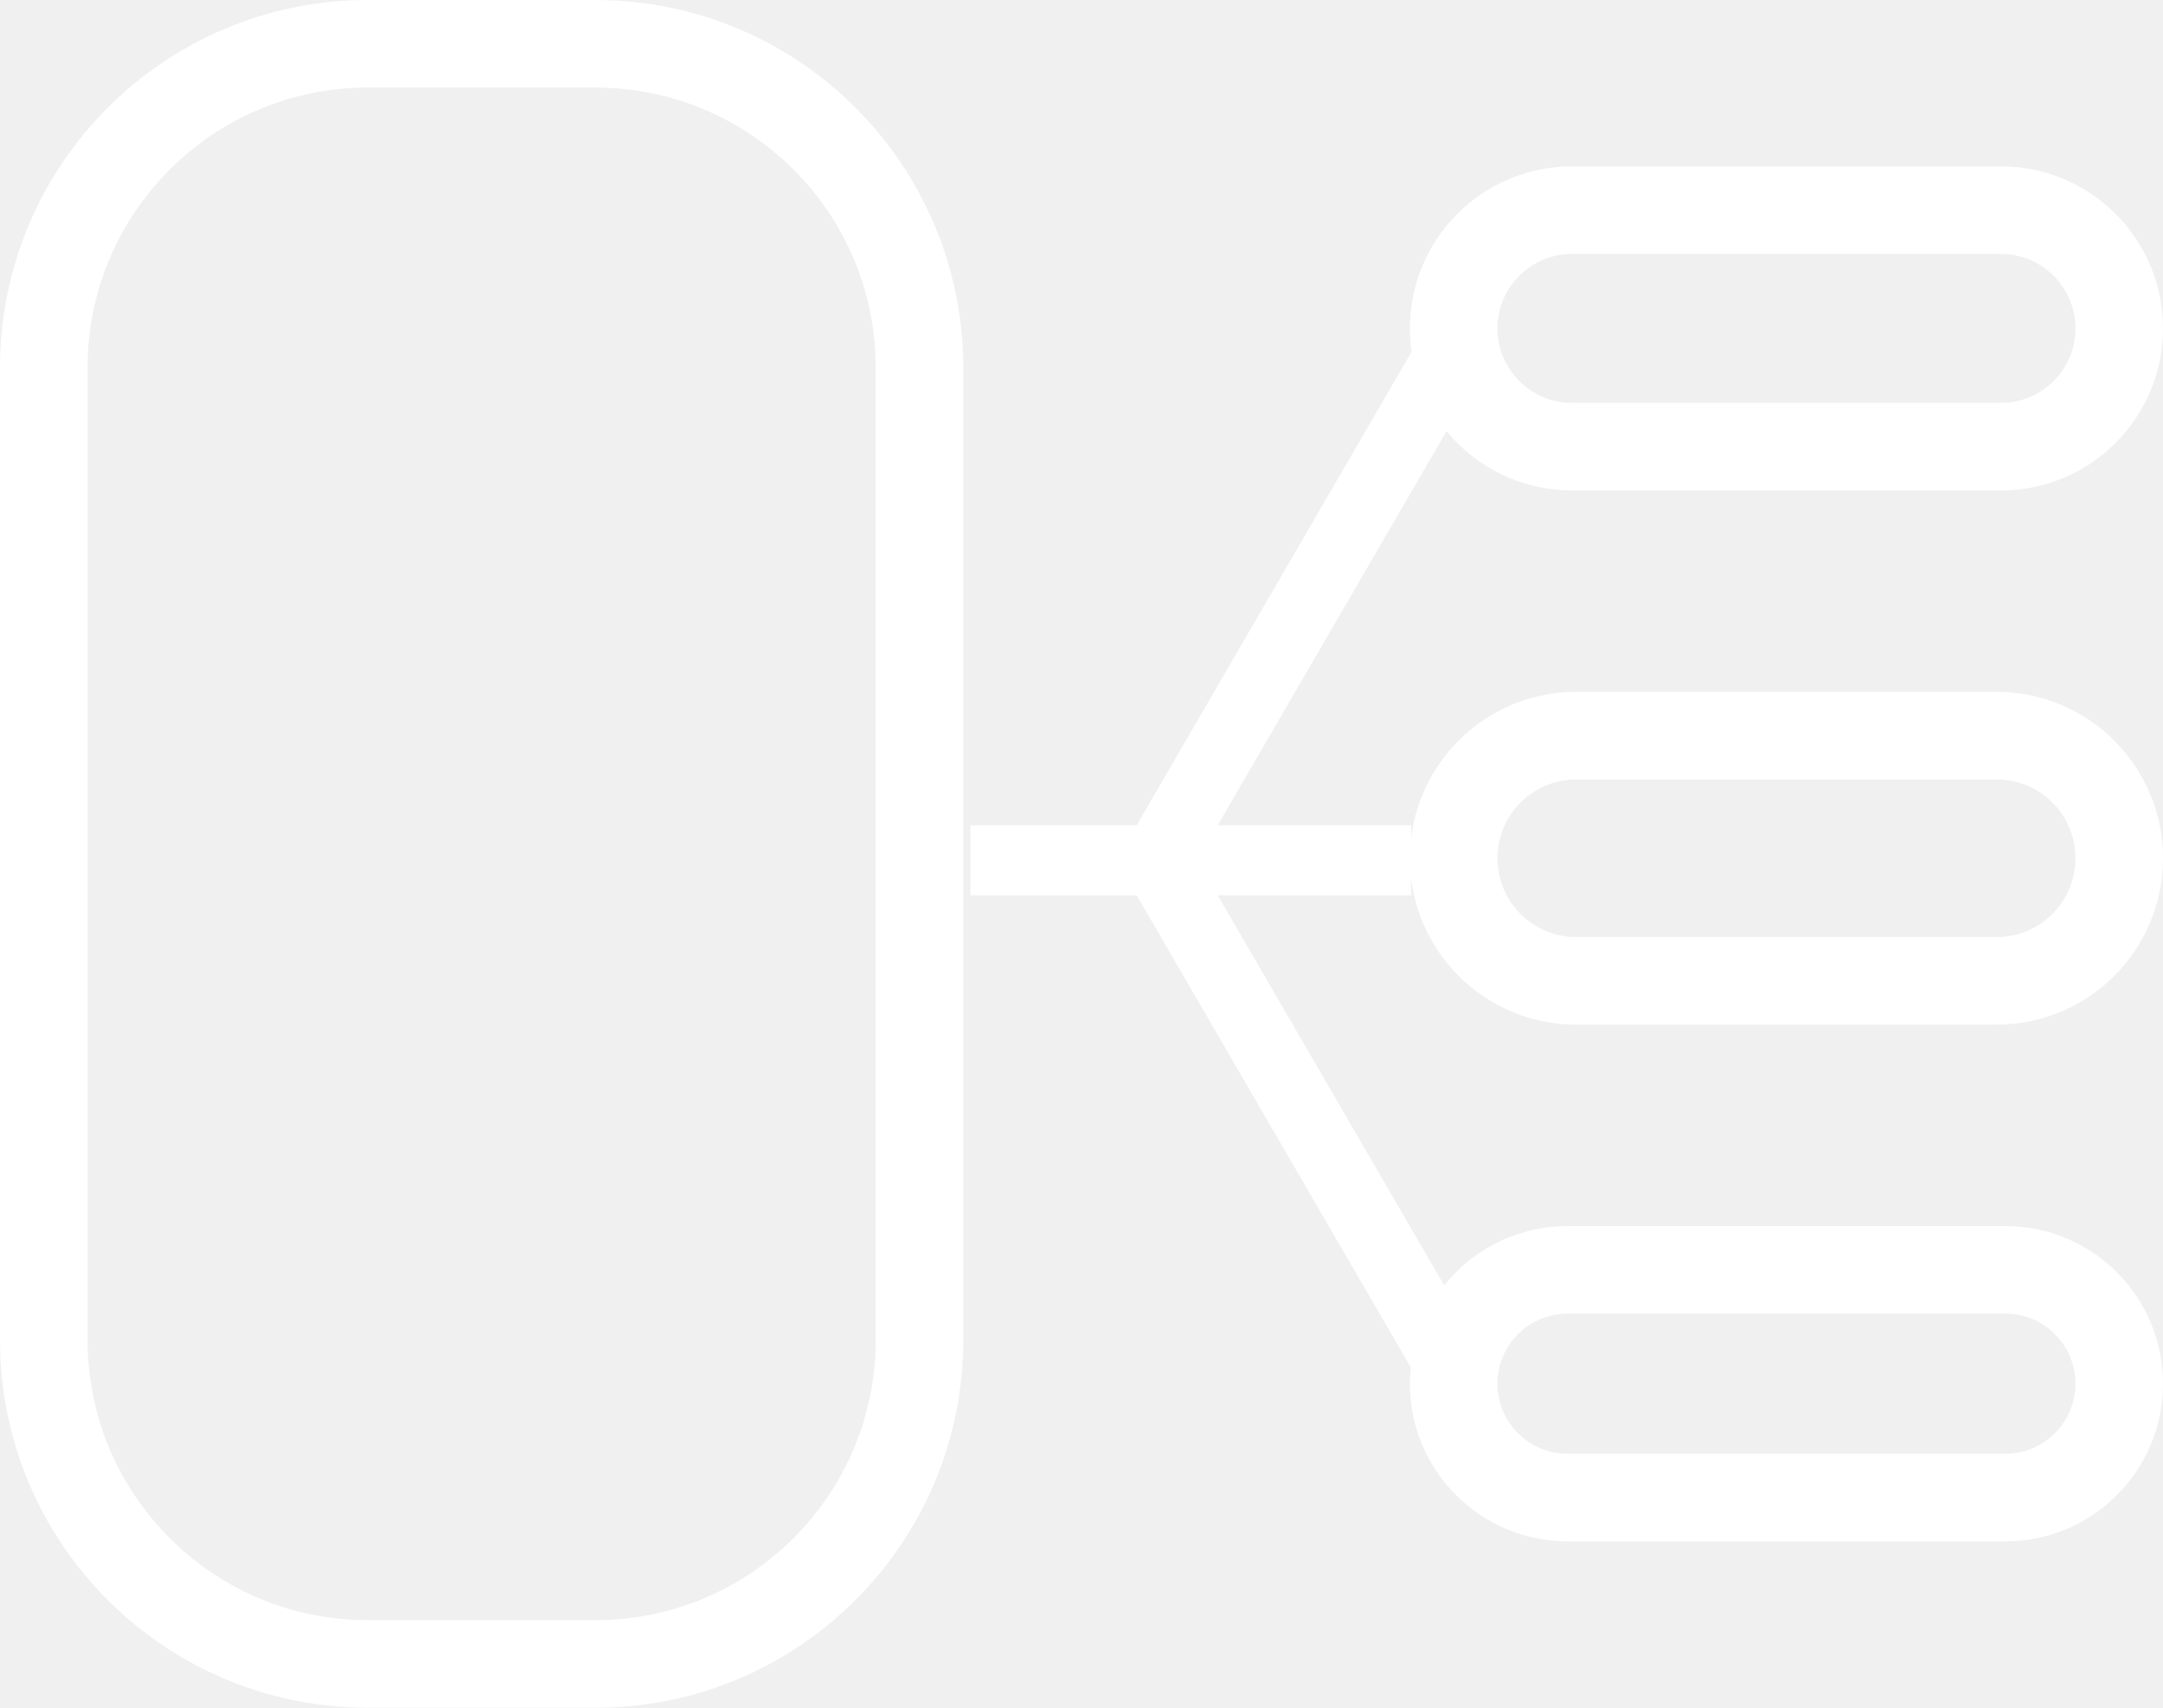
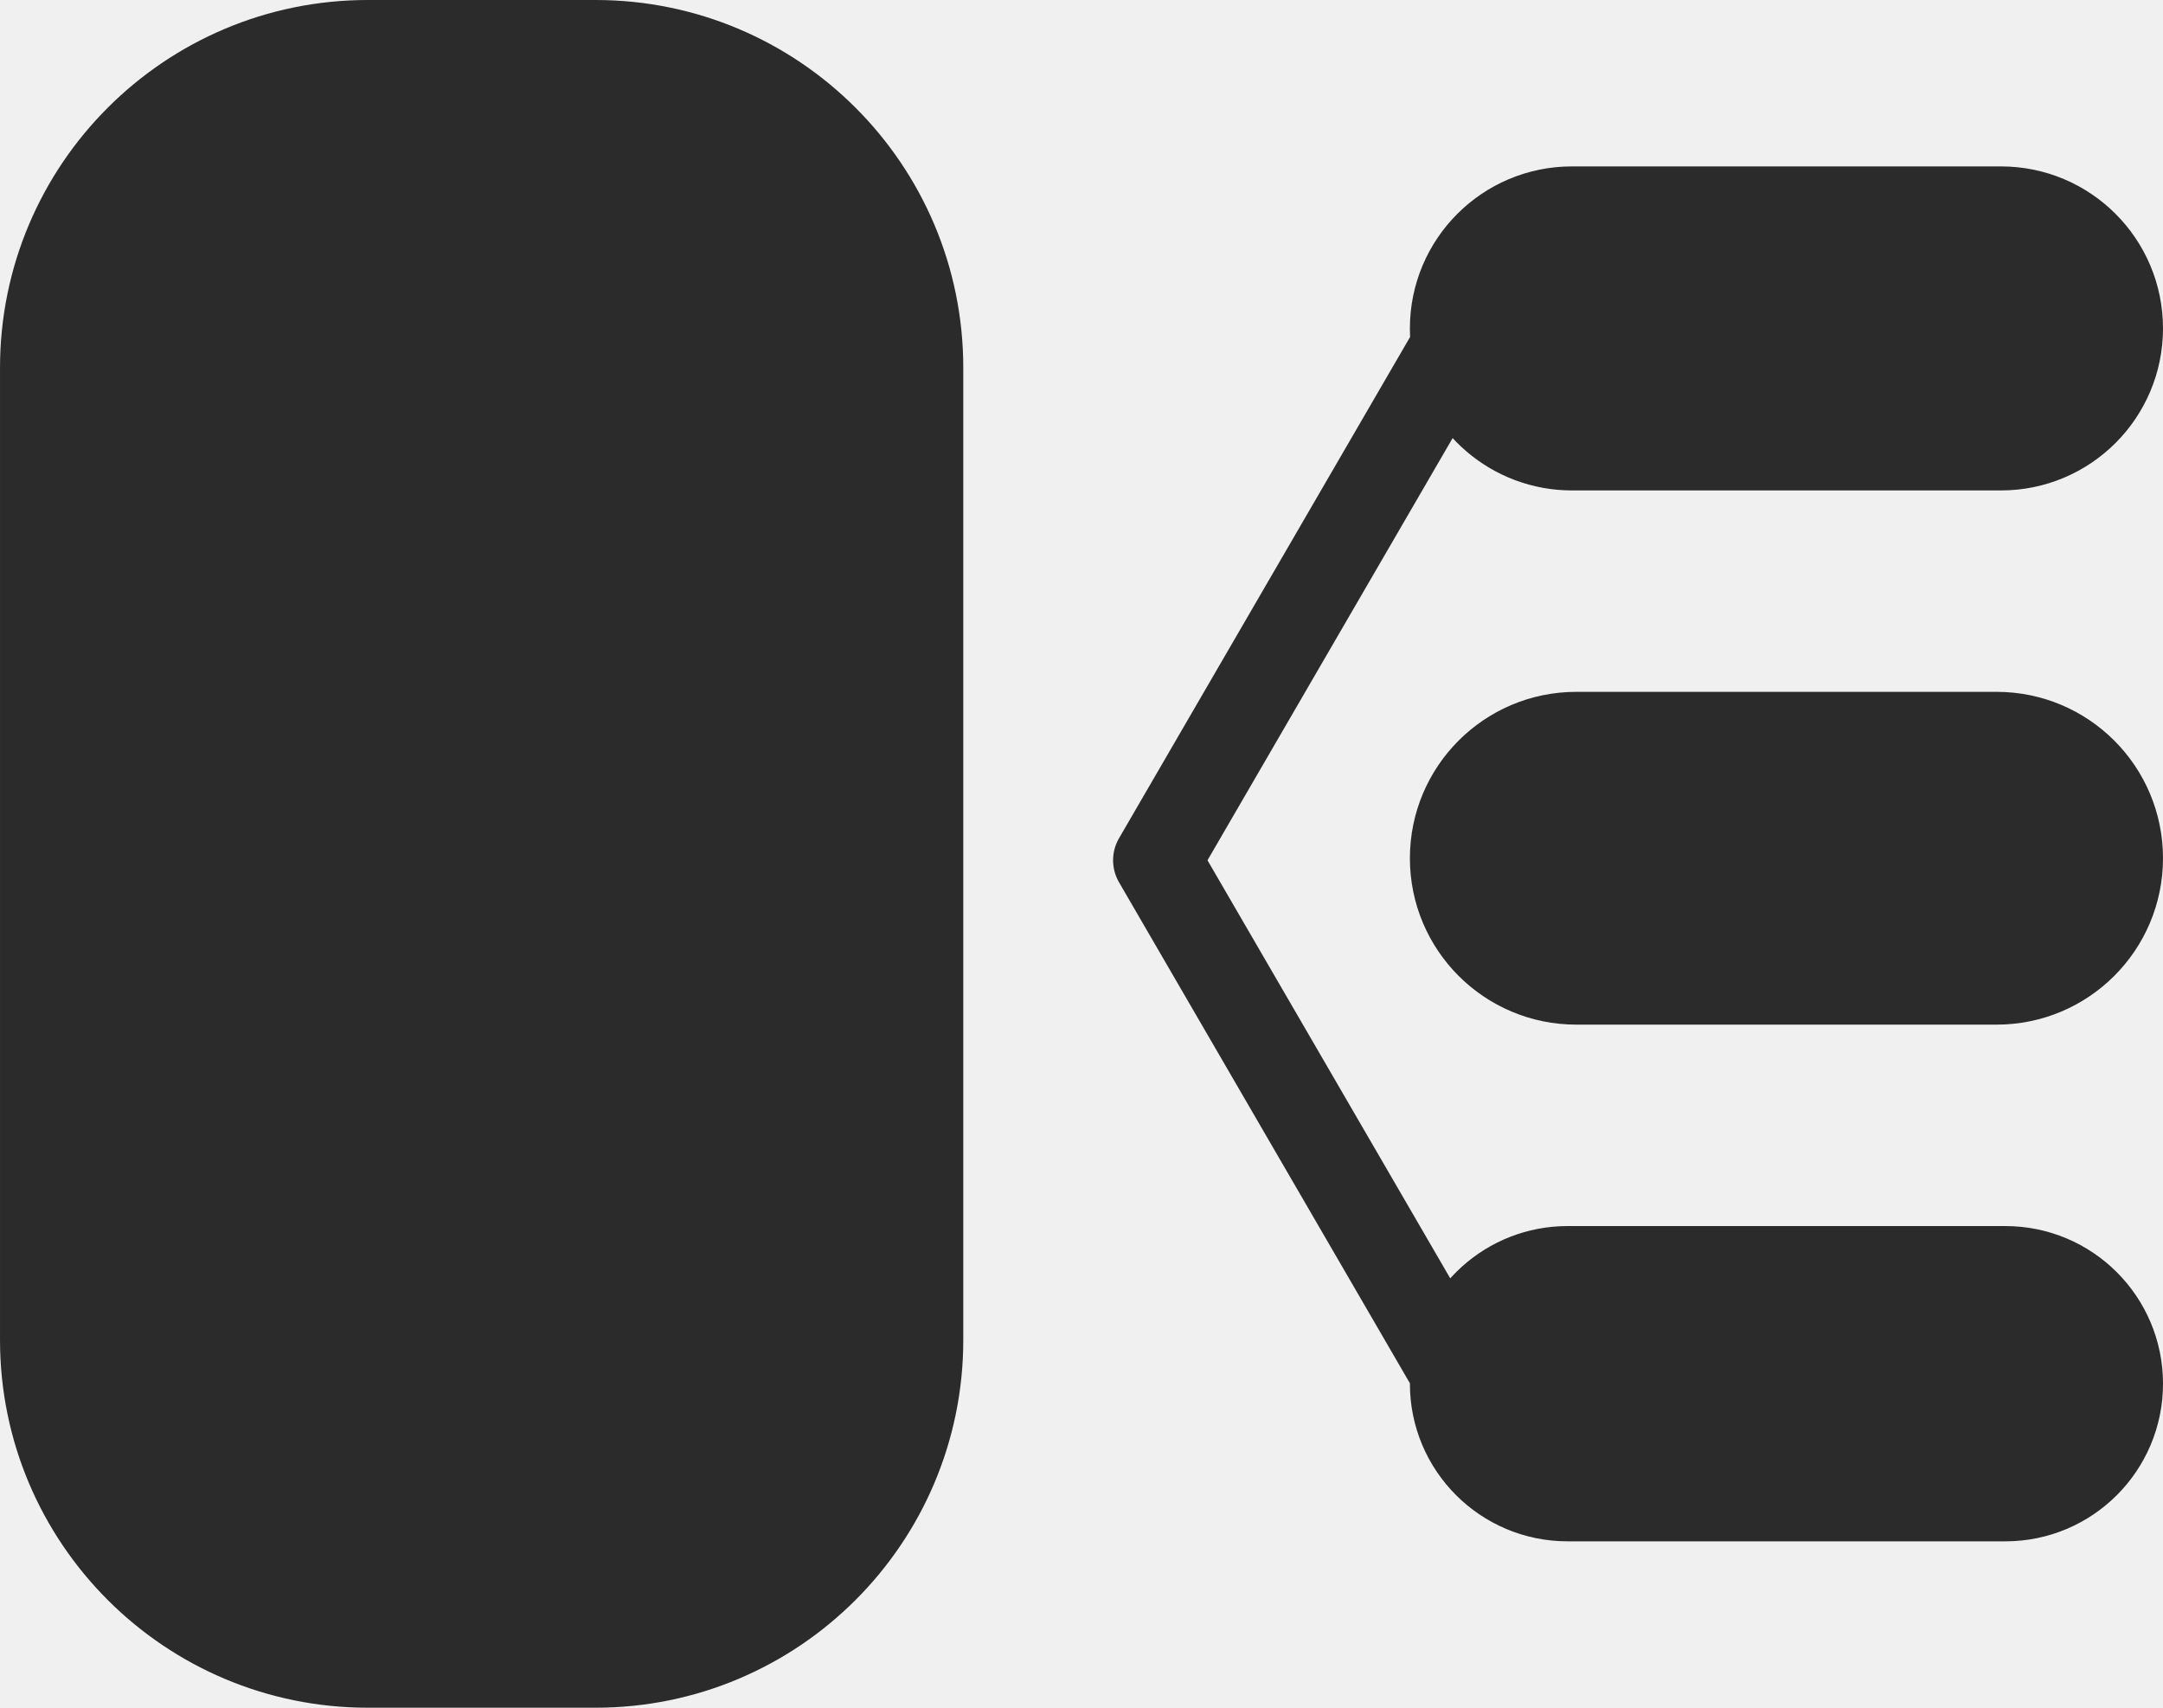
- <svg xmlns="http://www.w3.org/2000/svg" id="UX_UI_Skill" data-name="UX/UI Skill" width="247" height="195" viewBox="0 0 247 195">
-   <g id="Rectangle_17" data-name="Rectangle 17" fill="none" stroke="#fff" stroke-linejoin="round" stroke-width="10">
-     <rect width="110" height="195" rx="42" stroke="none" />
-     <rect x="5" y="5" width="100" height="185" rx="37" fill="none" />
+ <svg xmlns="http://www.w3.org/2000/svg" width="247.001" height="195" viewBox="0 0 247.001 195">
+   <g id="uxui" transform="translate(5 5)">
+     <path id="Union_2" data-name="Union 2" d="M-3151.687,212.657a37,37,0,0,1-37-37v-111a37,37,0,0,1,37-37h26a37,37,0,0,1,37,37v111a37,37,0,0,1-37,37Zm137-19a13,13,0,0,1-13-13q0-.651.063-1.286l-33.957-58.481h0l34.054-58.647a13.614,13.614,0,0,1-.16-2.085,13.5,13.5,0,0,1,13.5-13.5h49a13.5,13.5,0,0,1,13.5,13.5,13.5,13.5,0,0,1-13.5,13.5h-49a13.5,13.5,0,0,1-13.34-11.415l-34.054,58.647h0l33.957,58.481a13,13,0,0,1,12.938-11.713h50a13,13,0,0,1,13,13,13,13,0,0,1-13,13Zm1-59a14,14,0,0,1-14-14,14,14,0,0,1,14-14h48a14,14,0,0,1,14,14,14,14,0,0,1-14,14Z" transform="translate(3188.688 -27.657)" fill="#2b2b2b" stroke="#2b2b2b" stroke-linejoin="round" stroke-width="10" />
  </g>
-   <g id="Rectangle_18" data-name="Rectangle 18" transform="translate(161 19)" fill="none" stroke="#fff" stroke-linejoin="round" stroke-width="10">
-     <rect width="86" height="37" rx="18.5" stroke="none" />
-     <rect x="5" y="5" width="76" height="27" rx="13.5" fill="none" />
-   </g>
-   <g id="Rectangle_19" data-name="Rectangle 19" transform="translate(161 79)" fill="none" stroke="#fff" stroke-linejoin="round" stroke-width="10">
-     <rect width="86" height="38" rx="19" stroke="none" />
-     <rect x="5" y="5" width="76" height="28" rx="14" fill="none" />
-   </g>
-   <g id="Rectangle_20" data-name="Rectangle 20" transform="translate(161 140)" fill="none" stroke="#fff" stroke-linejoin="round" stroke-width="10">
-     <rect width="86" height="36" rx="18" stroke="none" />
-     <rect x="5" y="5" width="76" height="26" rx="13" fill="none" />
-   </g>
-   <line id="Line_2" data-name="Line 2" x2="50.326" transform="translate(110.814 98.233)" fill="none" stroke="#fff" stroke-width="8" />
-   <line id="Line_3" data-name="Line 3" x2="34.841" y2="60.004" transform="translate(132.106 98.233)" fill="none" stroke="#fff" stroke-width="8" />
-   <line id="Line_4" data-name="Line 4" y1="60.004" x2="34.841" transform="translate(132.106 38.228)" fill="none" stroke="#fff" stroke-width="8" />
</svg>
